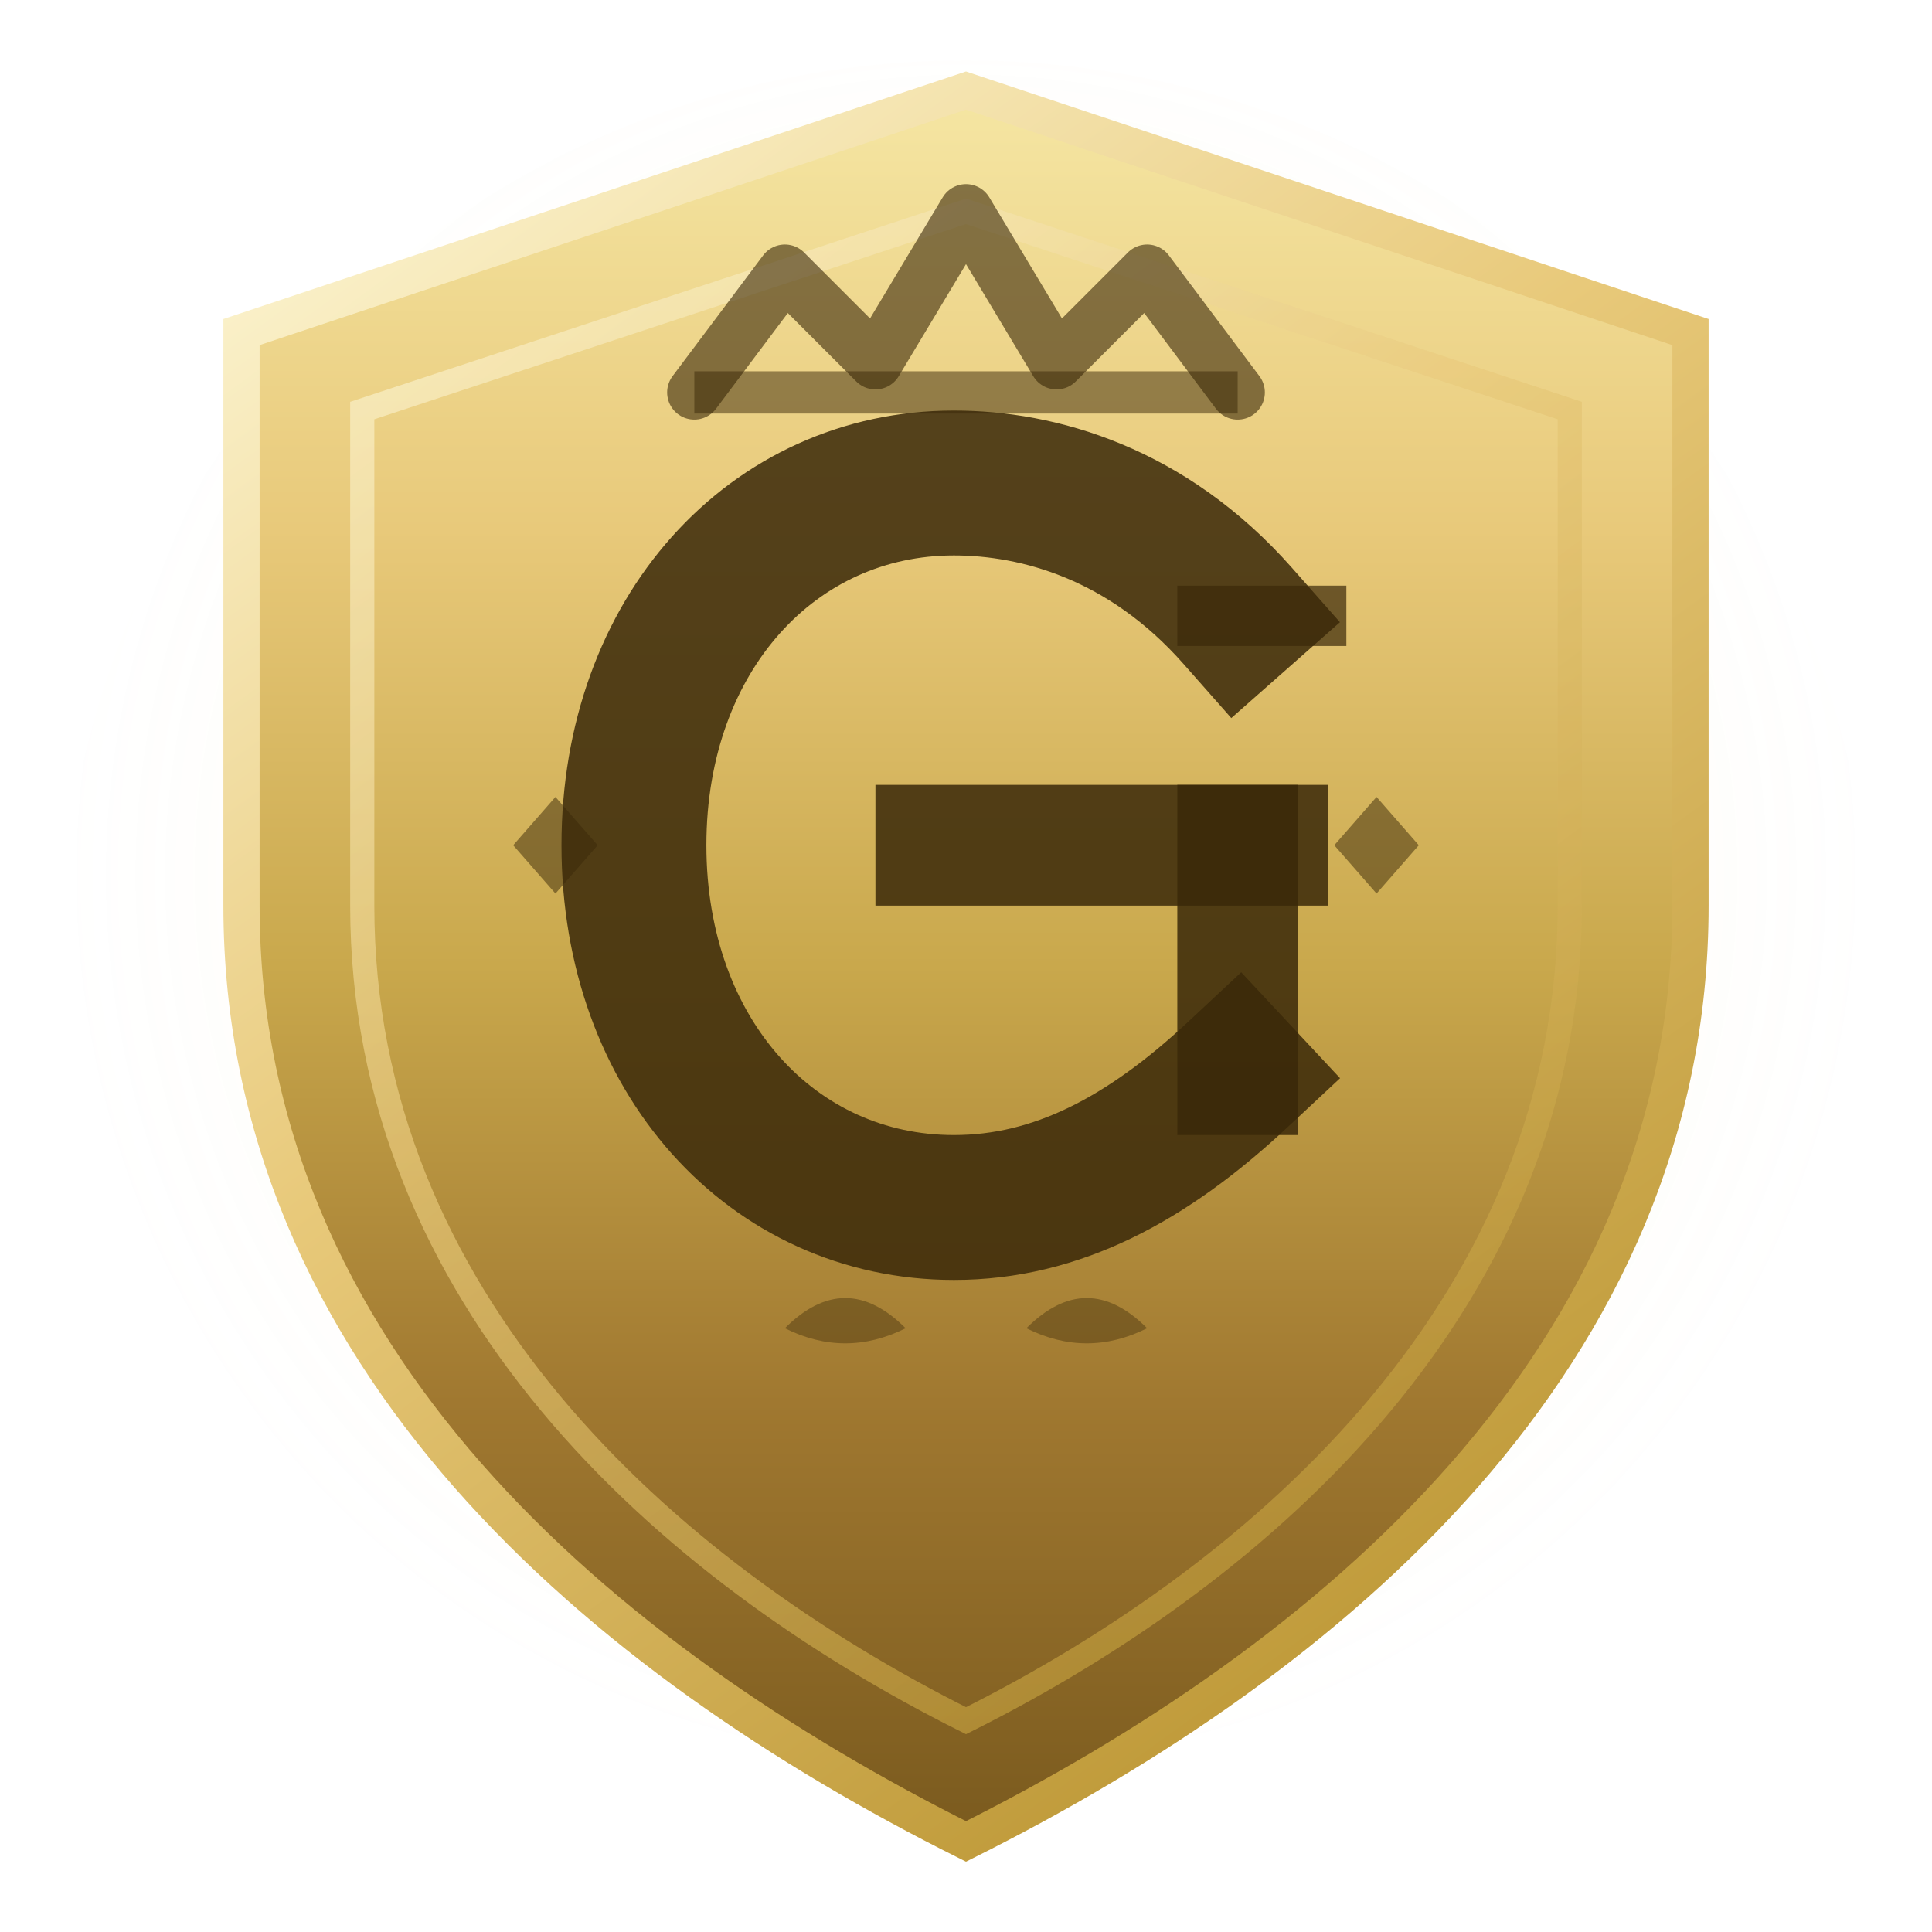
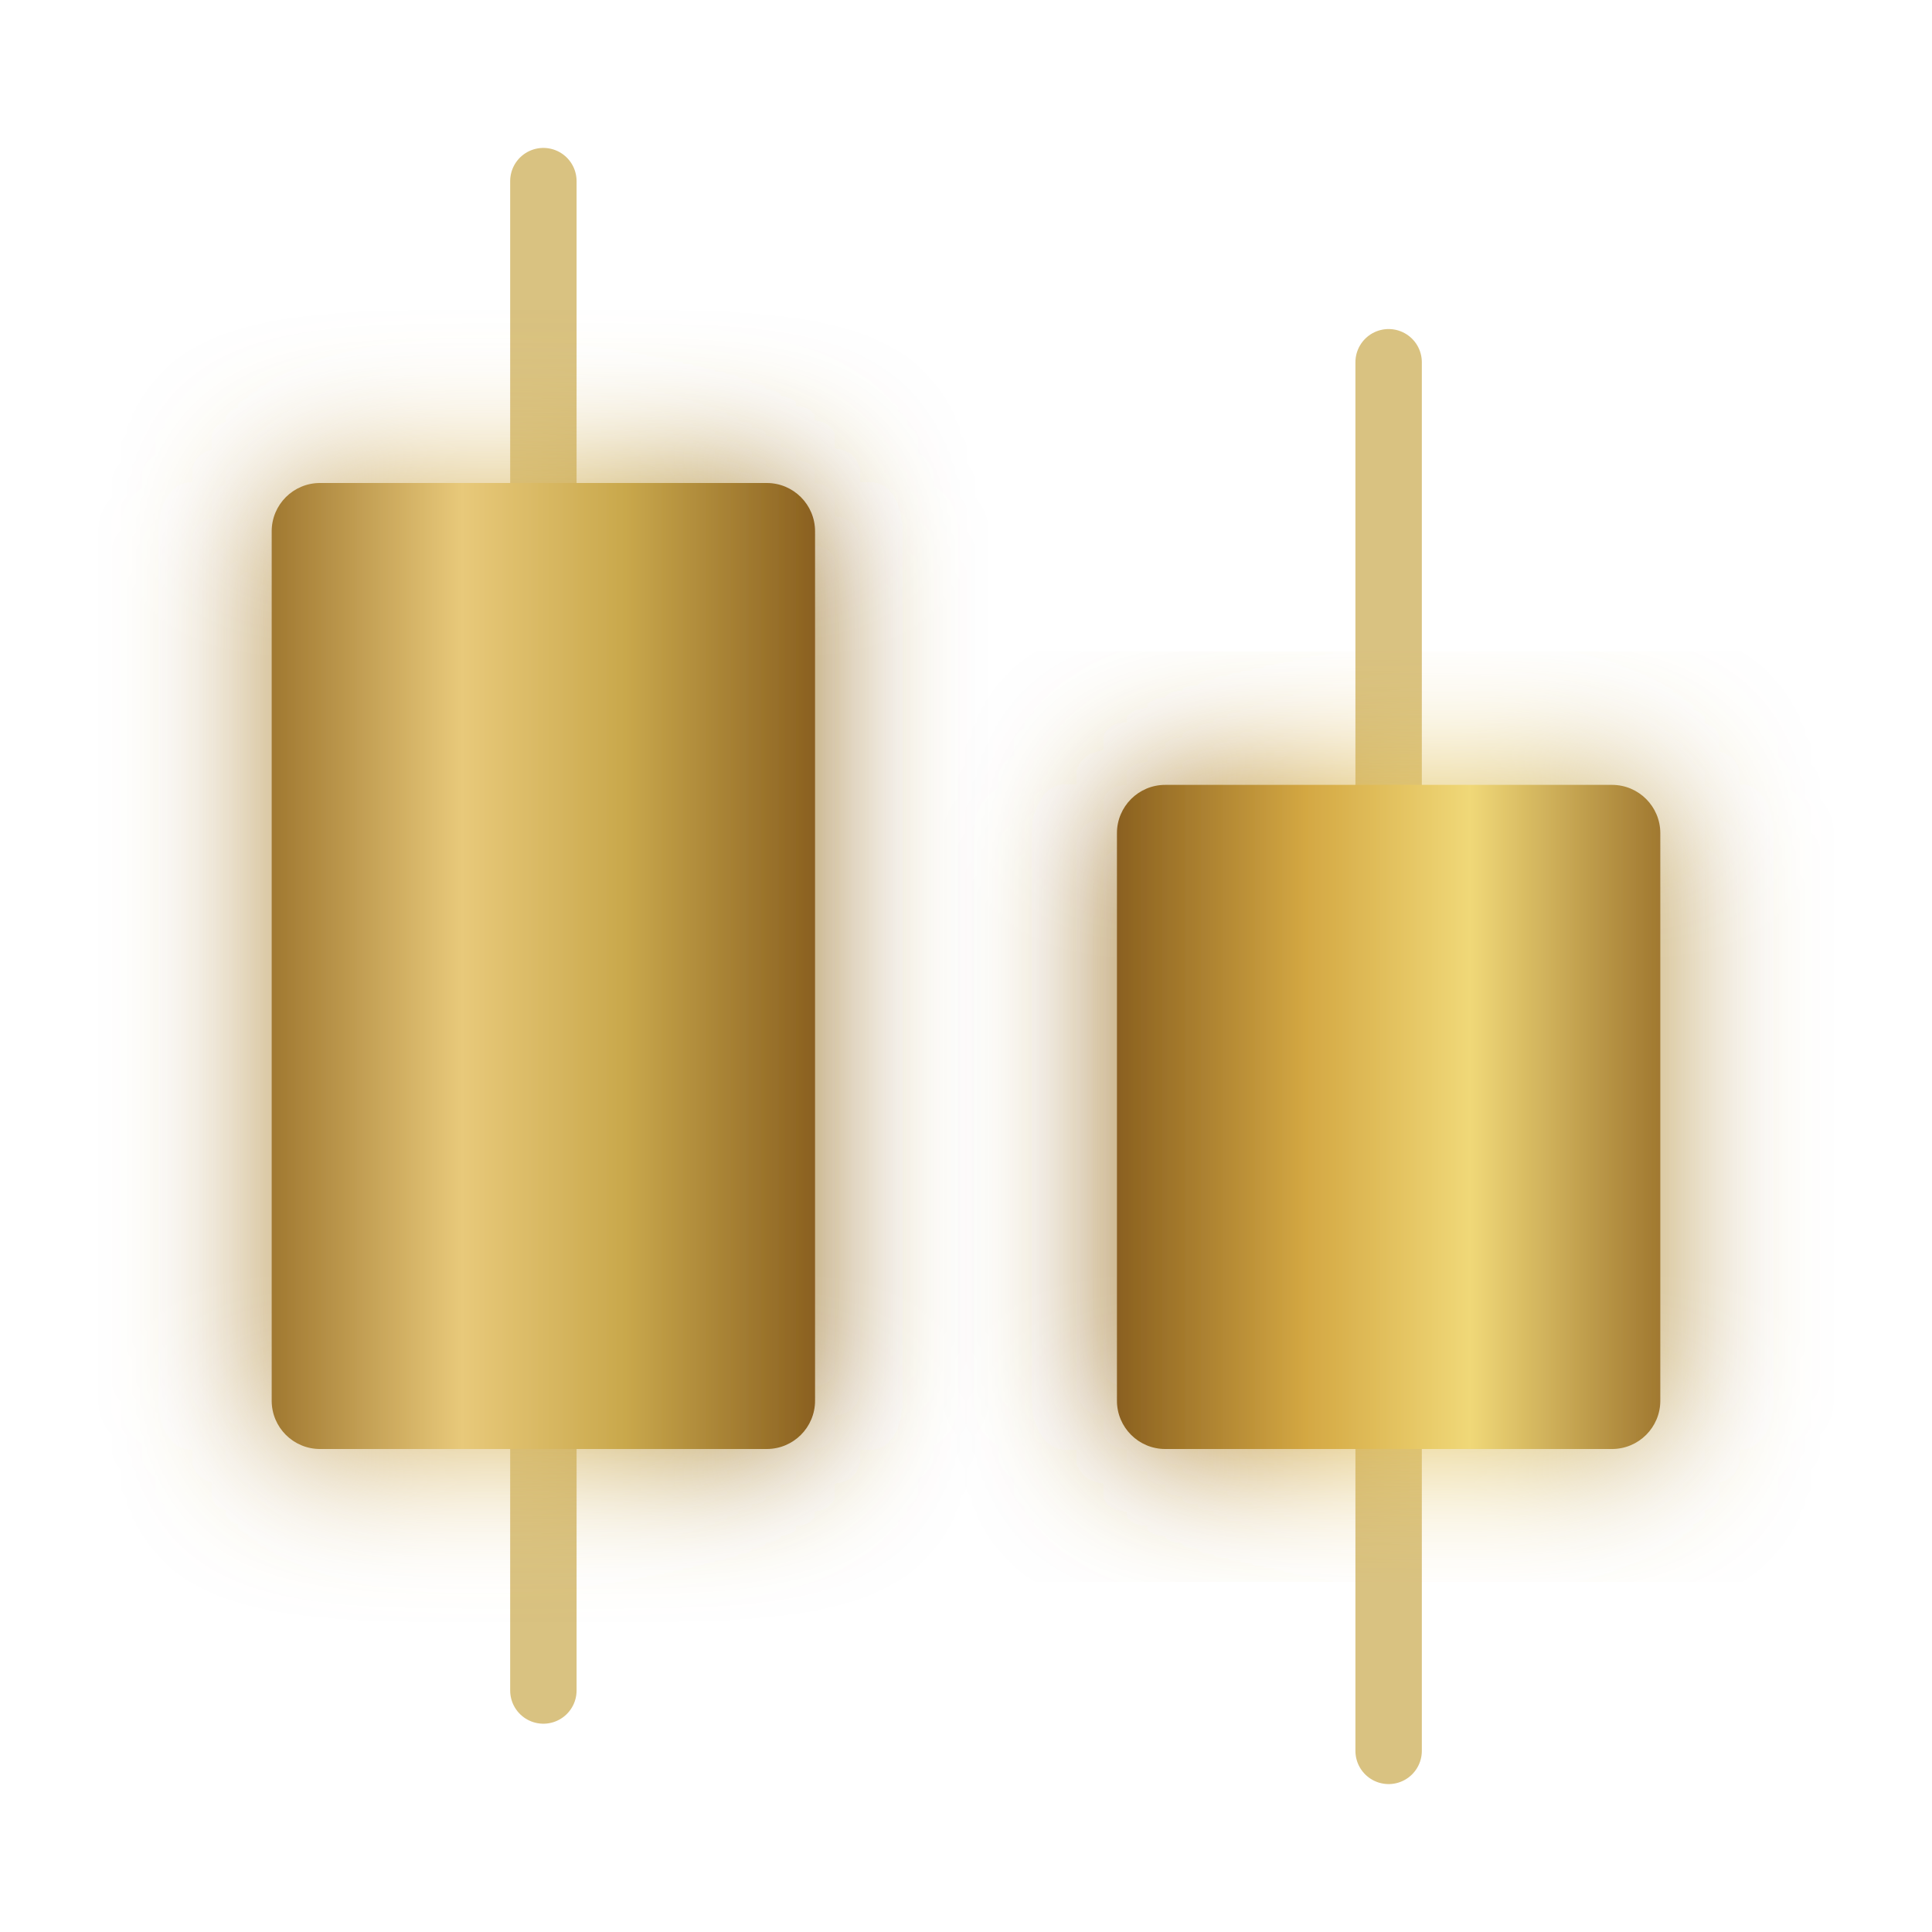
<svg xmlns="http://www.w3.org/2000/svg" viewBox="0 0 32 32" width="32" height="32">
  <defs>
-     <linearGradient id="gld" x1="0" y1="0" x2="0" y2="1">
-       <stop offset="0%" stop-color="#f5e6a3" />
-       <stop offset="25%" stop-color="#e8c97a" />
-       <stop offset="50%" stop-color="#c9a84c" />
-       <stop offset="75%" stop-color="#a07830" />
-       <stop offset="100%" stop-color="#7a5a1e" />
+     <linearGradient id="body1" x1="0" y1="0" x2="1" y2="0">
+       <stop offset="0%" stop-color="#a07830" />
+       <stop offset="35%" stop-color="#e8c97a" />
+       <stop offset="65%" stop-color="#c9a84c" />
+       <stop offset="100%" stop-color="#8a6020" />
    </linearGradient>
-     <linearGradient id="ghi" x1="0.2" y1="0" x2="0.8" y2="1">
-       <stop offset="0%" stop-color="#faf0c8" />
-       <stop offset="40%" stop-color="#e8c97a" />
-       <stop offset="100%" stop-color="#b8922e" />
+     <linearGradient id="body2" x1="0" y1="0" x2="1" y2="0">
+       <stop offset="0%" stop-color="#8a6020" />
+       <stop offset="35%" stop-color="#d4a843" />
+       <stop offset="65%" stop-color="#f0d878" />
+       <stop offset="100%" stop-color="#a07830" />
    </linearGradient>
-     <linearGradient id="gdk" x1="0" y1="0" x2="0" y2="1">
-       <stop offset="0%" stop-color="#c9a84c" />
-       <stop offset="100%" stop-color="#6b4a14" />
-     </linearGradient>
-     <radialGradient id="aura" cx="50%" cy="45%" r="50%">
-       <stop offset="0%" stop-color="#e8c97a" stop-opacity="0.12" />
-       <stop offset="100%" stop-color="#e8c97a" stop-opacity="0" />
-     </radialGradient>
+     <filter id="glow" x="-40%" y="-20%" width="180%" height="140%">
+       <feGaussianBlur stdDeviation="1.2" result="blur" />
+       <feMerge>
+         <feMergeNode in="blur" />
+         <feMergeNode in="SourceGraphic" />
+       </feMerge>
+     </filter>
  </defs>
-   <circle cx="16" cy="16" r="15" fill="url(#aura)" />
-   <path d="M16,1.5 L28,5.5 L28,15 C28,22.5 22,27.5 16,30.5 C10,27.5 4,22.5 4,15 L4,5.5 Z" fill="url(#gld)" stroke="url(#ghi)" stroke-width="0.6" />
-   <path d="M16,3.5 L26,6.8 L26,15 C26,21.5 21,26 16,28.5 C11,26 6,21.5 6,15 L6,6.8 Z" fill="none" stroke="url(#ghi)" stroke-width="0.4" opacity="0.7" />
-   <path d="M20.5,10.2 C19,8.5 17.2,8 15.8,8 C12.8,8 10.5,10.5 10.5,14            C10.5,17.5 12.8,20 15.8,20 C17.5,20 19,19.2 20.5,17.8" fill="none" stroke="#3a2808" stroke-width="2.4" stroke-linecap="square" opacity="0.85" />
-   <line x1="15.5" y1="14" x2="21" y2="14" stroke="#3a2808" stroke-width="2" stroke-linecap="square" opacity="0.85" />
-   <line x1="20.5" y1="14" x2="20.5" y2="17.8" stroke="#3a2808" stroke-width="2" stroke-linecap="square" opacity="0.85" />
-   <line x1="20" y1="10.2" x2="21.8" y2="10.2" stroke="#3a2808" stroke-width="1" stroke-linecap="square" opacity="0.7" />
-   <path d="M11.5,6.5 L13,4.5 L14.5,6 L16,3.5 L17.5,6 L19,4.5 L20.5,6.5" fill="none" stroke="#3a2808" stroke-width="0.9" stroke-linecap="round" stroke-linejoin="round" opacity="0.6" />
-   <line x1="11.5" y1="6.5" x2="20.5" y2="6.5" stroke="#3a2808" stroke-width="0.7" opacity="0.5" />
-   <path d="M8.5,14 L9.2,13.2 L9.9,14 L9.2,14.8 Z" fill="#3a2808" opacity="0.5" />
-   <path d="M22.1,14 L22.8,13.2 L23.5,14 L22.8,14.8 Z" fill="#3a2808" opacity="0.5" />
-   <path d="M13,22 Q14,21 15,22 Q14,22.5 13,22 Z" fill="#3a2808" opacity="0.4" />
-   <path d="M17,22 Q18,21 19,22 Q18,22.5 17,22 Z" fill="#3a2808" opacity="0.4" />
+   <line x1="9" y1="3" x2="9" y2="28" stroke="#c9a84c" stroke-width="1.1" stroke-linecap="round" opacity="0.7" />
+   <rect x="4.5" y="8" width="9" height="16" rx="0.8" fill="url(#body1)" filter="url(#glow)" />
+   <line x1="23" y1="6" x2="23" y2="29" stroke="#c9a84c" stroke-width="1.1" stroke-linecap="round" opacity="0.7" />
+   <rect x="18.5" y="13" width="9" height="11" rx="0.8" fill="url(#body2)" filter="url(#glow)" />
</svg>
